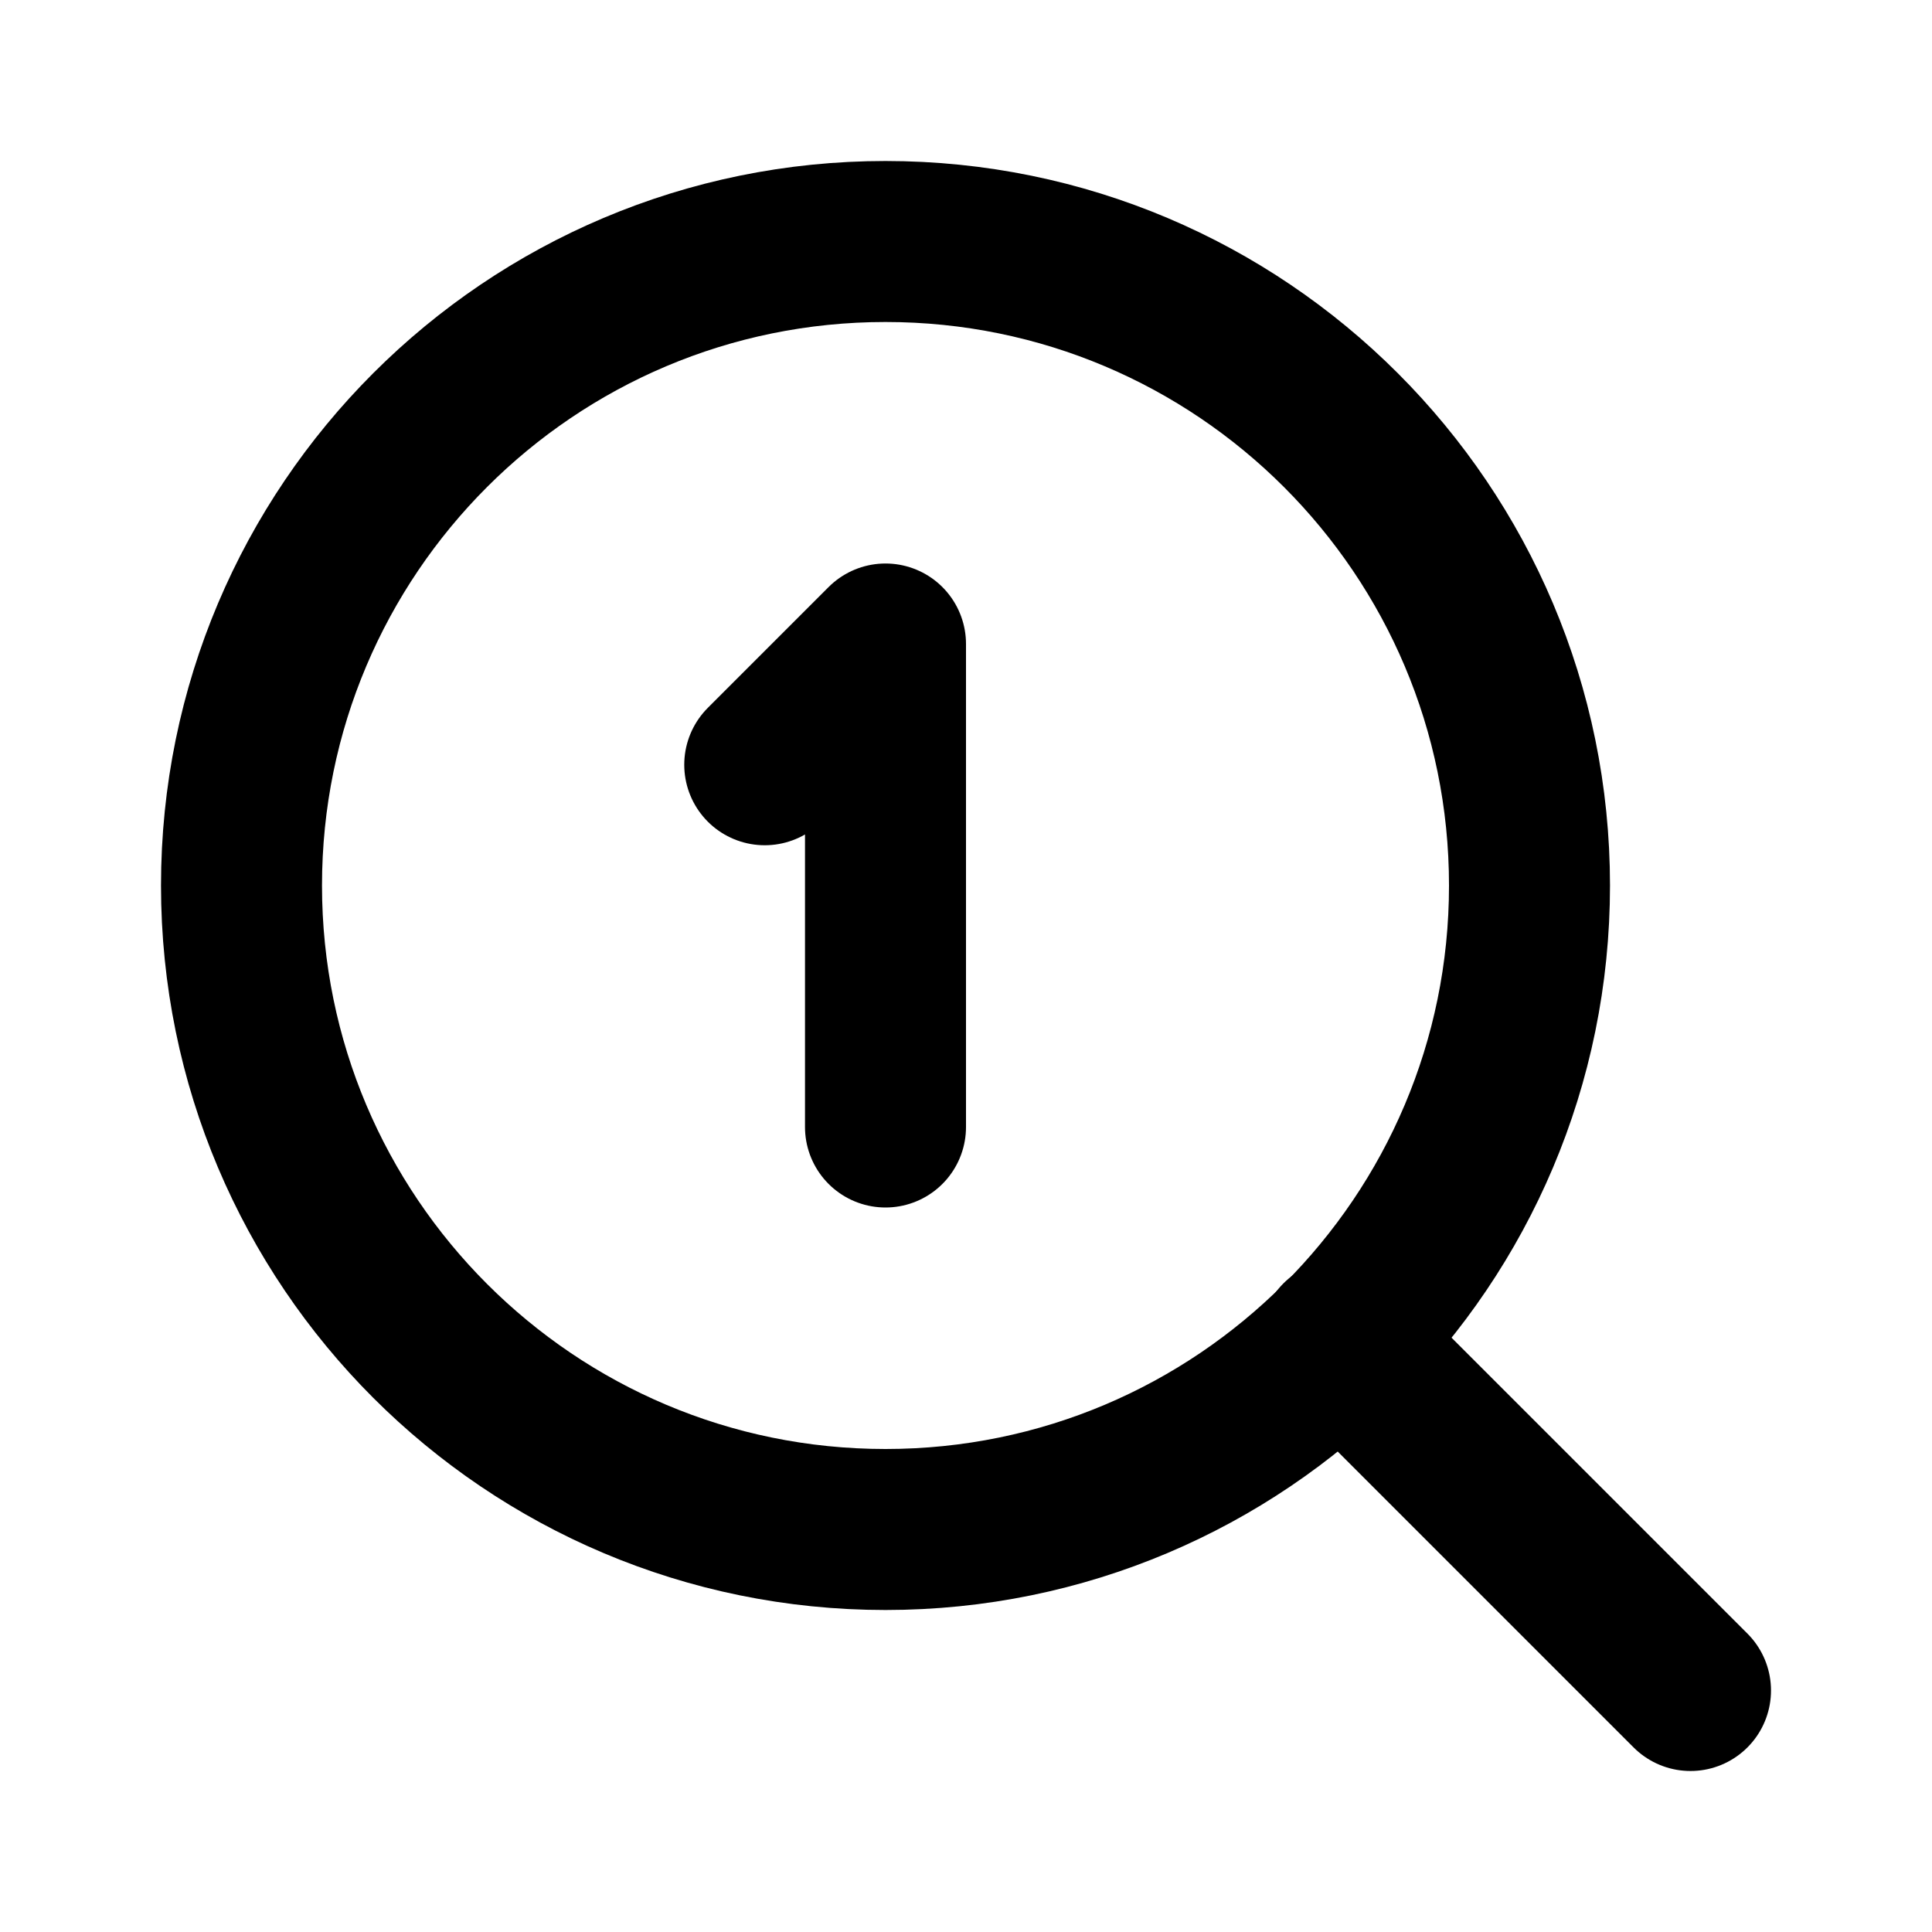
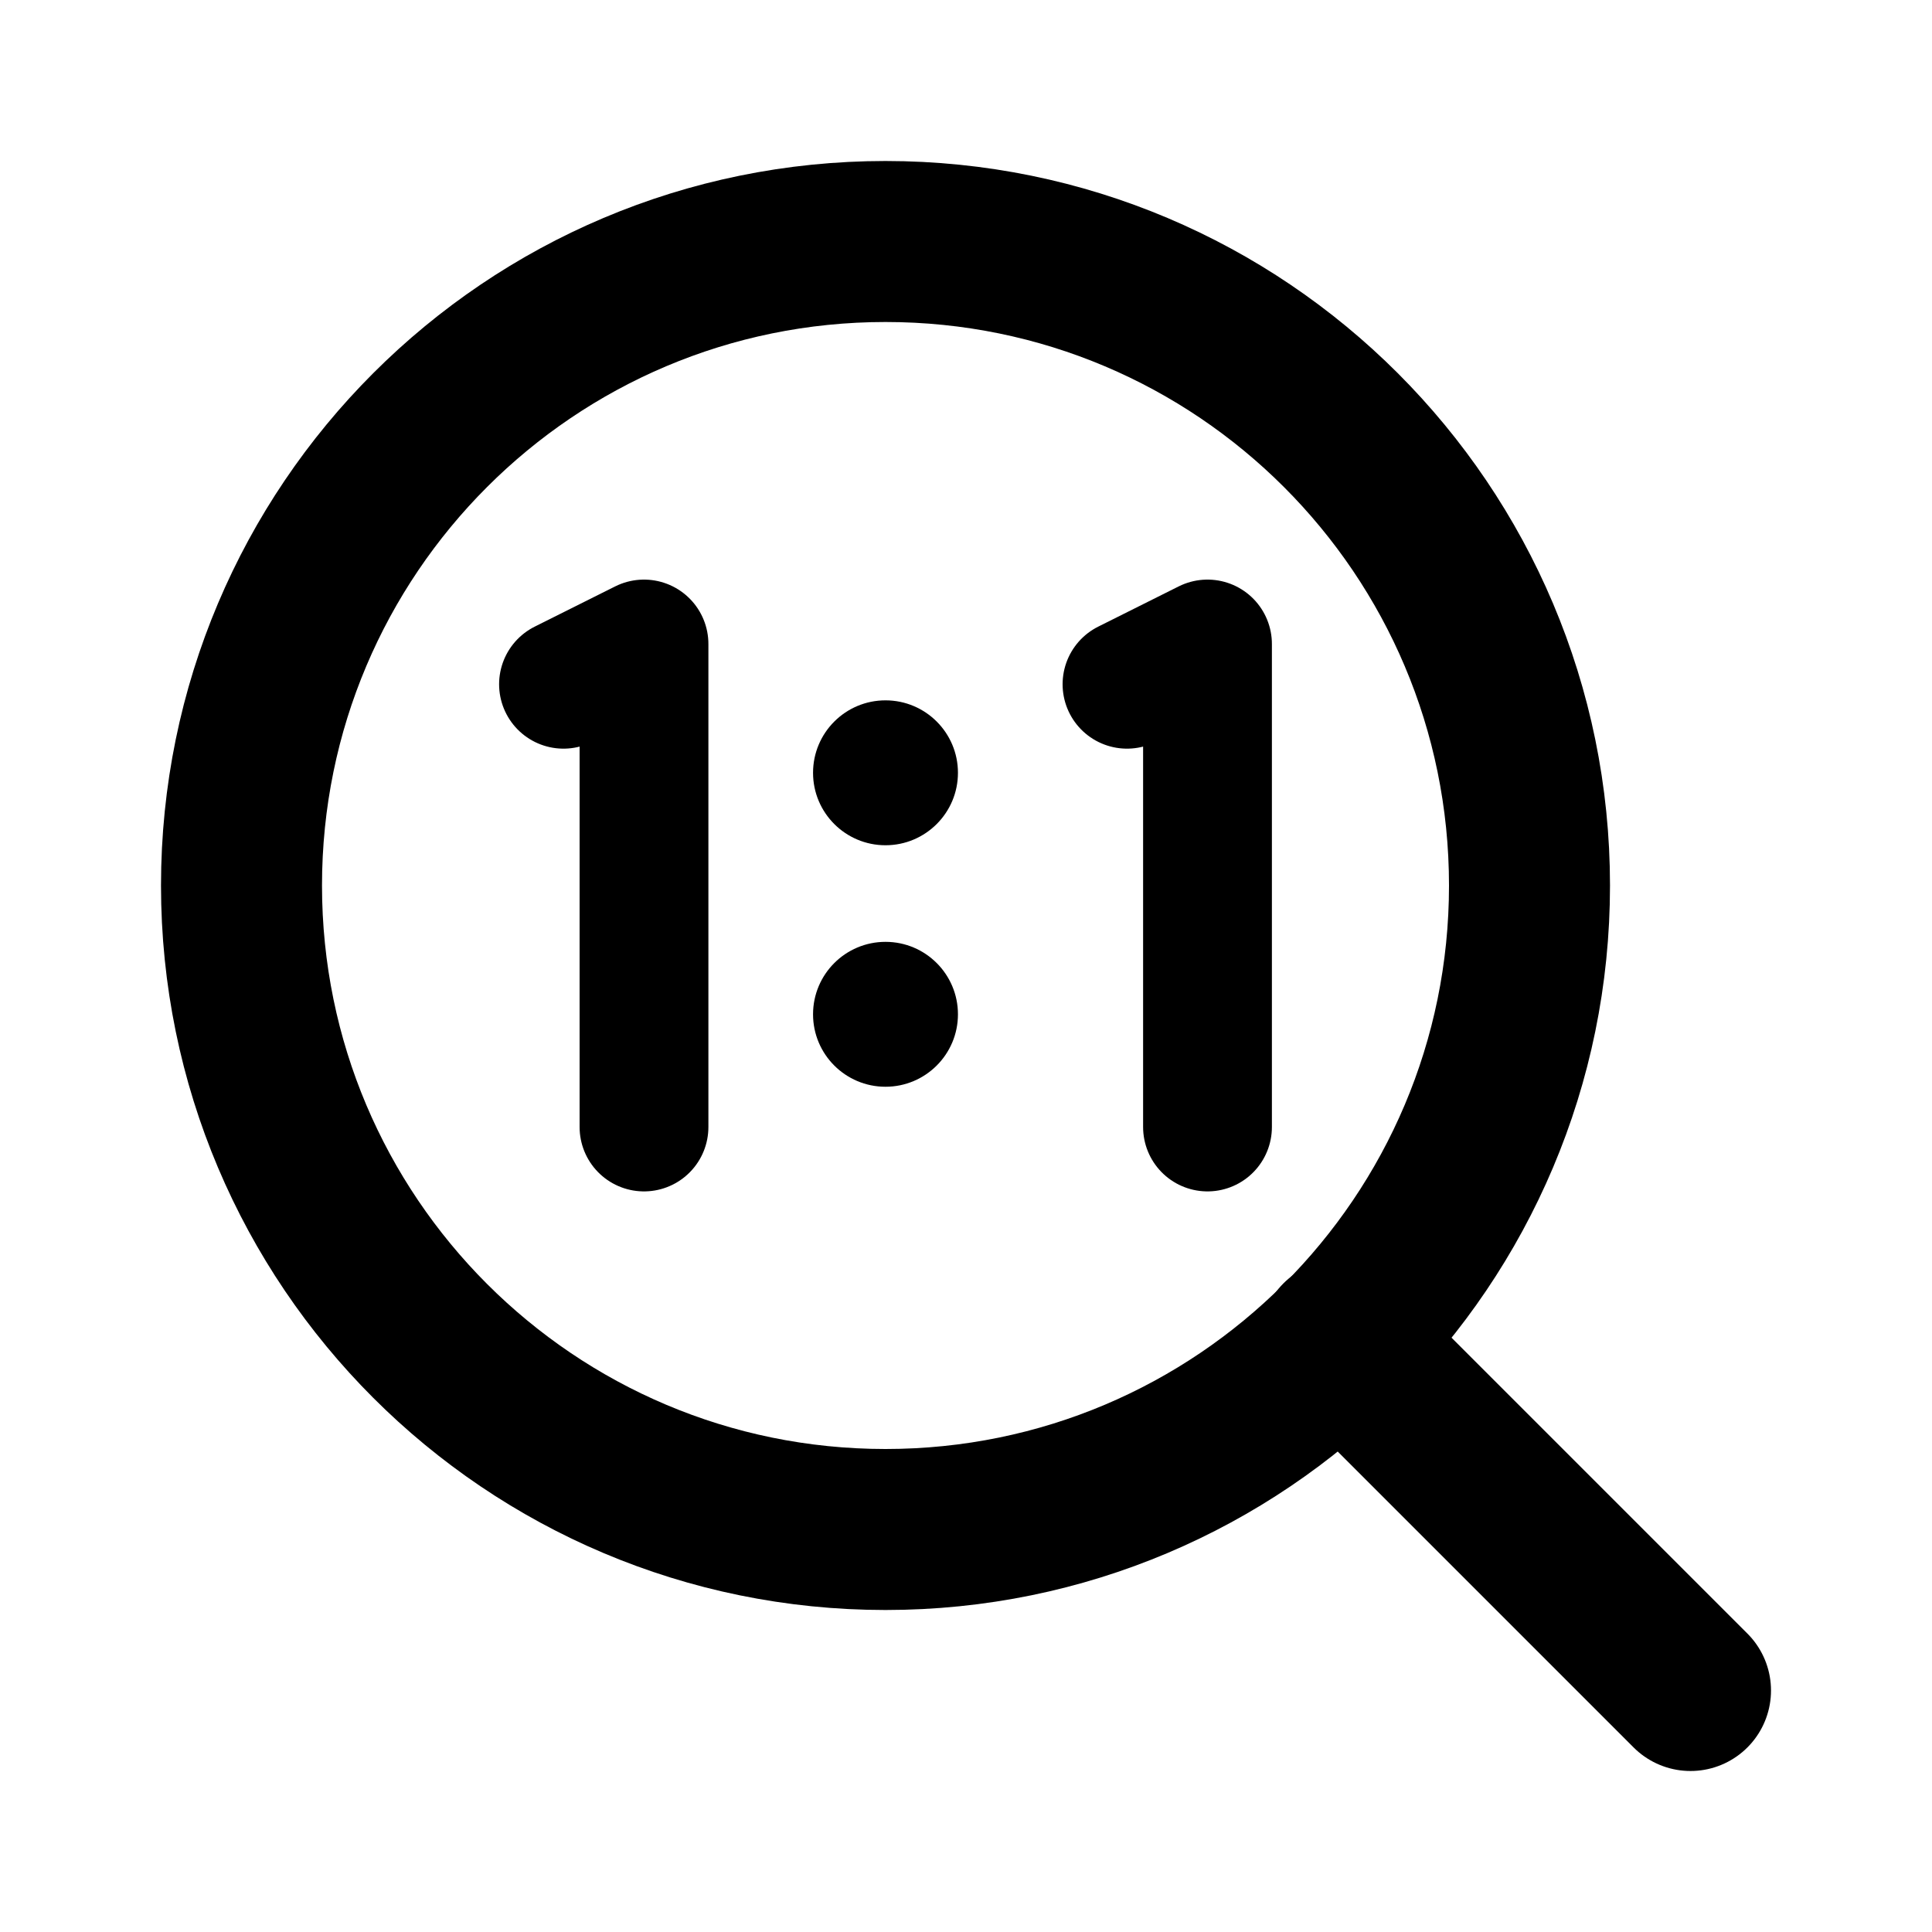
<svg xmlns="http://www.w3.org/2000/svg" xmlns:ns1="https://www.gtk.org/grappa" ns1:version="1" width="16" height="16" viewBox="0 0 24 24">
  <circle cx="11" cy="11" r="8" class="stroke" fill="none" stroke="rgb(0,0,0)" ns1:stroke="foreground" stroke-width="2" stroke-linecap="round" stroke-linejoin="round" />
  <path d="m21 21-4.35-4.35" class="stroke" fill="none" stroke="rgb(0,0,0)" ns1:stroke="foreground" stroke-width="2" stroke-linecap="round" stroke-linejoin="round" />
-   <path d="M9.5 9.5 11 8v6" class="stroke" fill="none" stroke="rgb(0,0,0)" ns1:stroke="foreground" stroke-width="2" stroke-linecap="round" stroke-linejoin="round" />
+   <path d="M7 8.5 8 8v6M14 8.5 15 8v6" class="stroke" fill="none" stroke="rgb(0,0,0)" ns1:stroke="foreground" stroke-width="1.6" stroke-linecap="round" stroke-linejoin="round" />
+   <circle cx="11" cy="9.6" r="0.9" fill="rgb(0,0,0)" ns1:fill="foreground" />
+   <circle cx="11" cy="12.6" r="0.9" fill="rgb(0,0,0)" ns1:fill="foreground" />
</svg>
